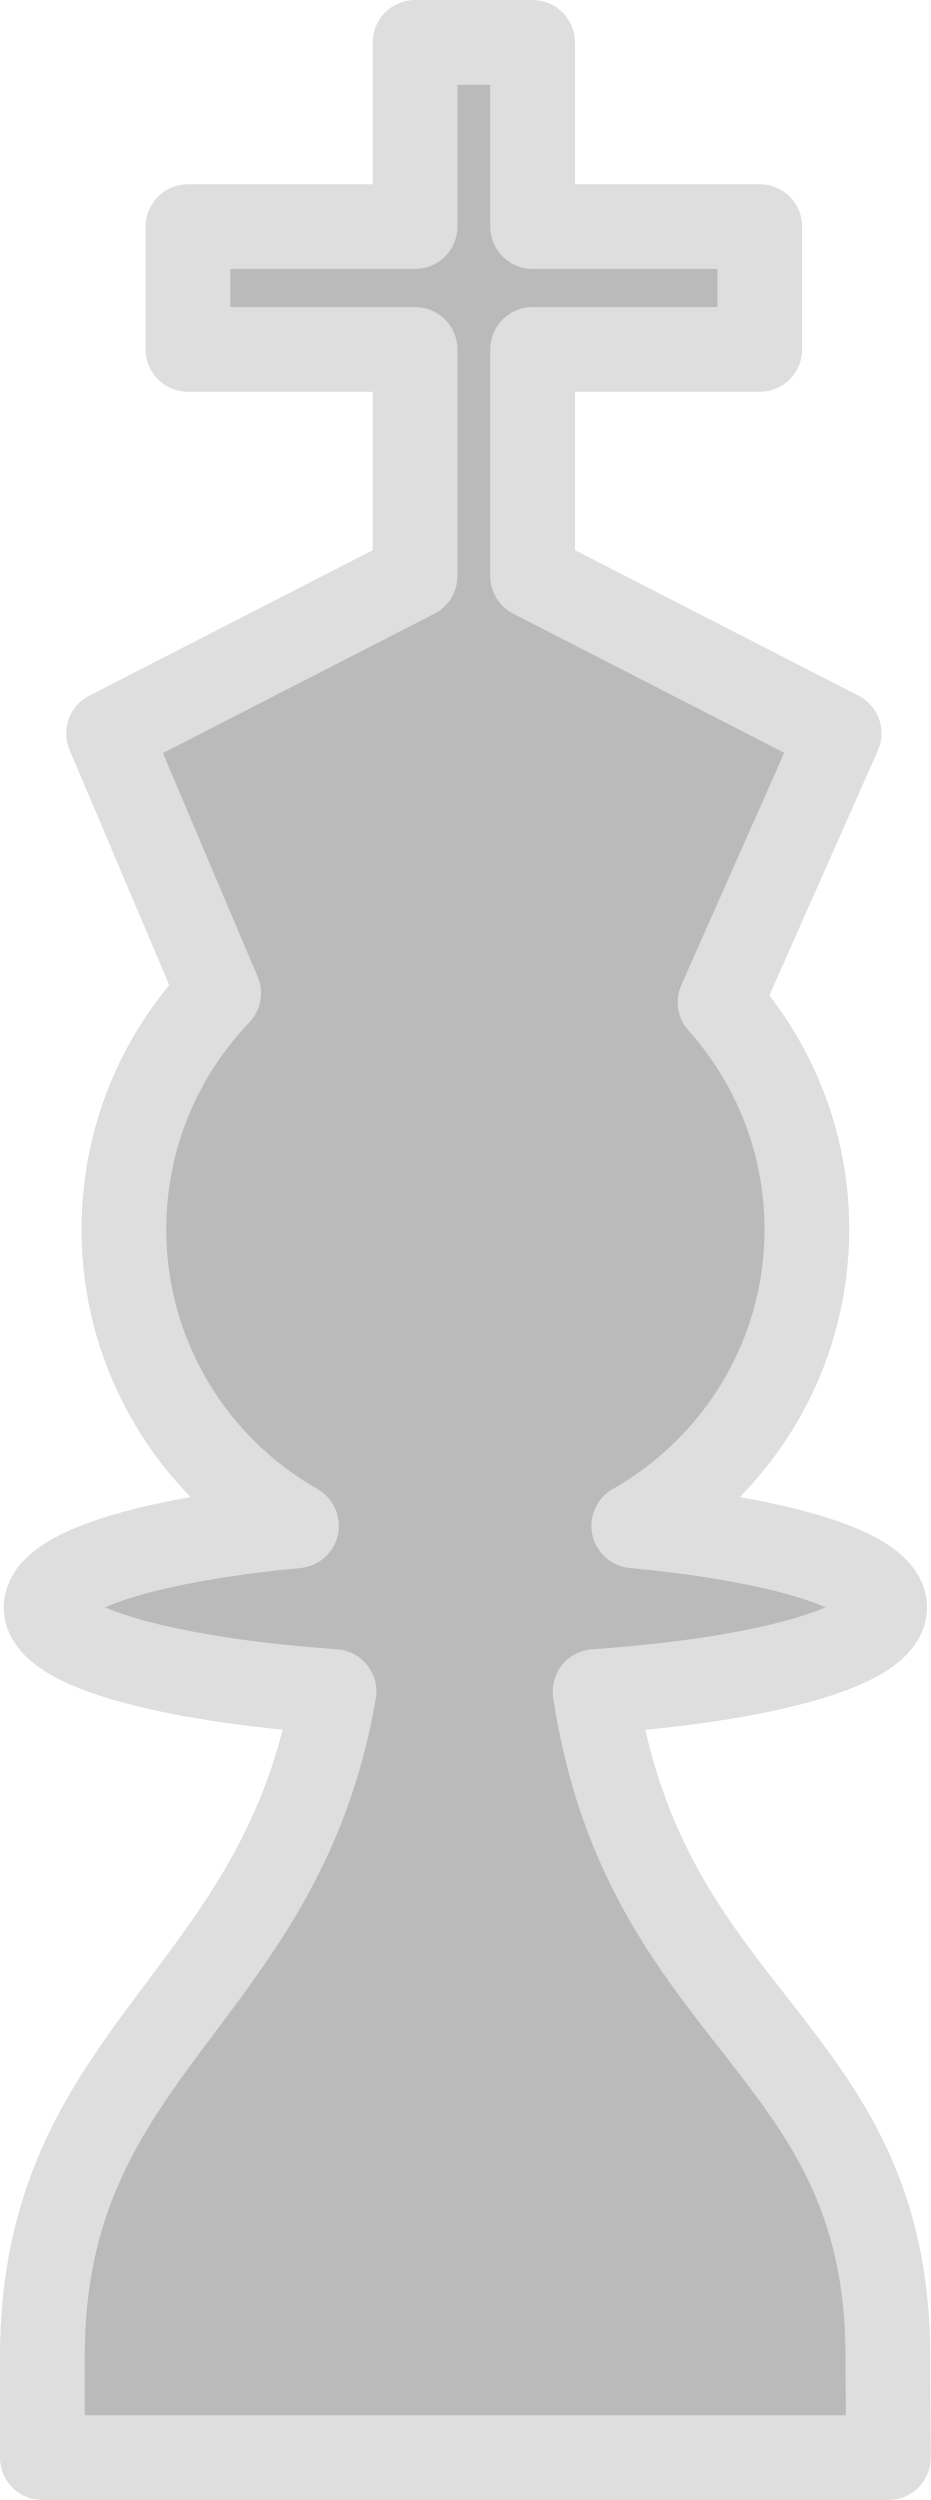
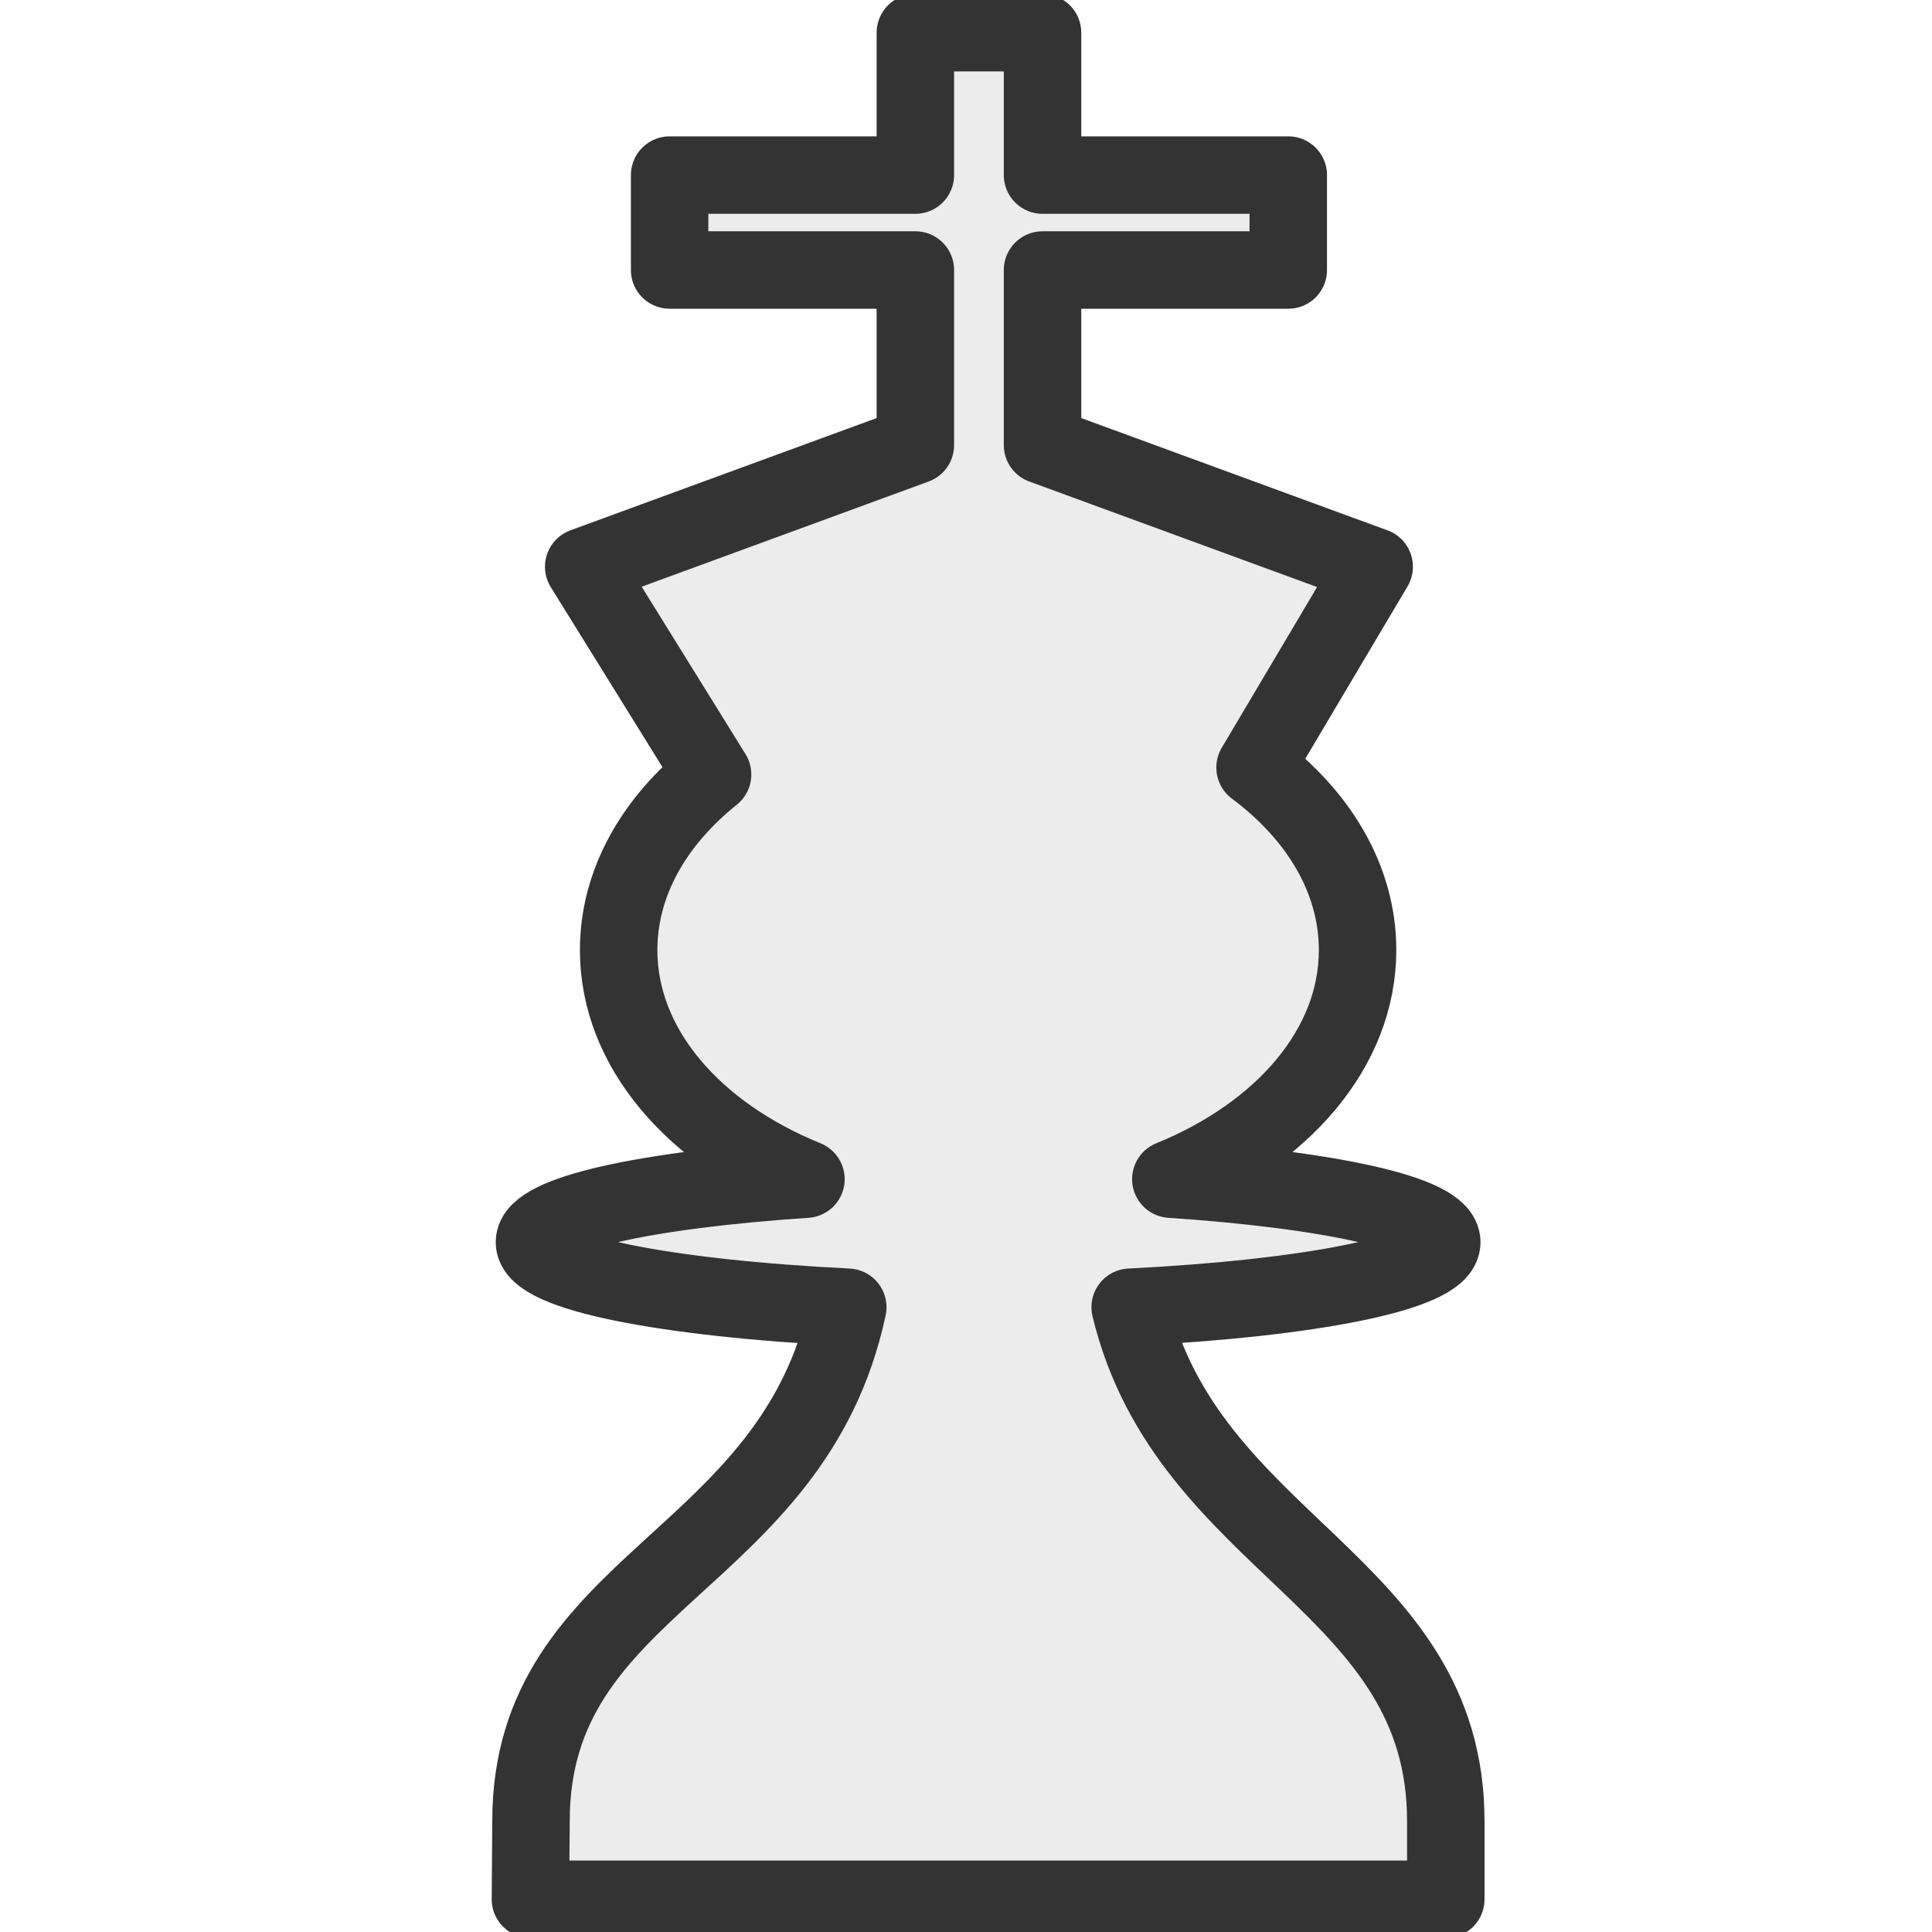
- <svg xmlns="http://www.w3.org/2000/svg" width="54.938" height="147.562" id="svg2" version="1.0">
-   <defs id="defs4" />
-   <g id="layer1" transform="translate(-428.0313,-43.9375)">
-     <path style="opacity:1;fill:#bababa;fill-opacity:1;fill-rule:nonzero;stroke:#dedede;stroke-width:5;stroke-linecap:round;stroke-linejoin:round;stroke-miterlimit:4;stroke-dasharray:none;stroke-dashoffset:0;stroke-opacity:1" d="M 452.531,46.438 L 452.531,57.312 L 439.125,57.312 L 439.125,64.562 L 452.531,64.562 L 452.531,77.938 L 434.438,87.224 L 440.938,102.562 C 437.47,106.183 435.344,111.094 435.344,116.5 C 435.344,124 439.448,130.532 445.531,134 C 436.835,134.815 430.75,136.666 430.75,138.812 C 430.75,141.137 437.889,143.089 447.75,143.781 C 444.601,162.064 430.531,164.777 430.531,183.031 L 430.531,189 L 480.469,189 L 480.438,183.031 C 480.438,164.629 466.15,163.437 463.156,143.781 C 473.067,143.095 480.25,141.144 480.25,138.812 C 480.25,136.663 474.15,134.814 465.438,134 C 471.533,130.537 475.656,124.009 475.656,116.5 C 475.656,111.347 473.715,106.658 470.531,103.094 L 477.563,87.224 L 459.469,77.938 L 459.469,64.562 L 472.875,64.562 L 472.875,57.312 L 459.469,57.312 L 459.469,46.438 L 452.531,46.438 z " id="WKing" />
+ <svg xmlns="http://www.w3.org/2000/svg" width="147.56" height="147.56" id="svg2" version="1.0">
+   <defs id="defs4">
+     </defs>
+   <g id="layer1" transform="translate(-52.21199,-140.9375)">
+     <path id="BKing" d="M 131.837,143.435 L 131.837,154.31 L 150.606,154.31 L 150.606,161.56 L 131.837,161.56 L 131.837,174.935 L 157.168,184.221 L 148.068,199.56 C 152.923,203.181 155.899,208.092 155.899,213.498 C 155.899,220.998 150.153,227.529 141.637,230.998 C 153.811,231.813 162.331,233.663 162.331,235.81 C 162.331,238.134 152.337,240.086 138.531,240.779 C 142.939,259.062 162.637,261.774 162.637,280.029 L 162.637,285.998 L 92.724,285.998 L 92.768,280.029 C 92.768,261.626 112.77,260.435 116.962,240.779 C 103.087,240.092 93.031,238.142 93.031,235.81 C 93.031,233.661 101.57,231.811 113.768,230.998 C 105.234,227.534 99.462,221.007 99.462,213.498 C 99.462,208.345 102.179,203.656 106.637,200.091 L 96.793,184.221 L 122.124,174.935 L 122.124,161.56 L 103.356,161.56 L 103.356,154.31 L 122.124,154.31 L 122.124,143.435 L 131.837,143.435 z" style="opacity:1;fill:#ececec;fill-opacity:1;fill-rule:nonzero;stroke:#333333;stroke-width:5.916;stroke-linecap:round;stroke-linejoin:round;stroke-miterlimit:4;stroke-dasharray:none;stroke-dashoffset:0;stroke-opacity:1" />
  </g>
</svg>
